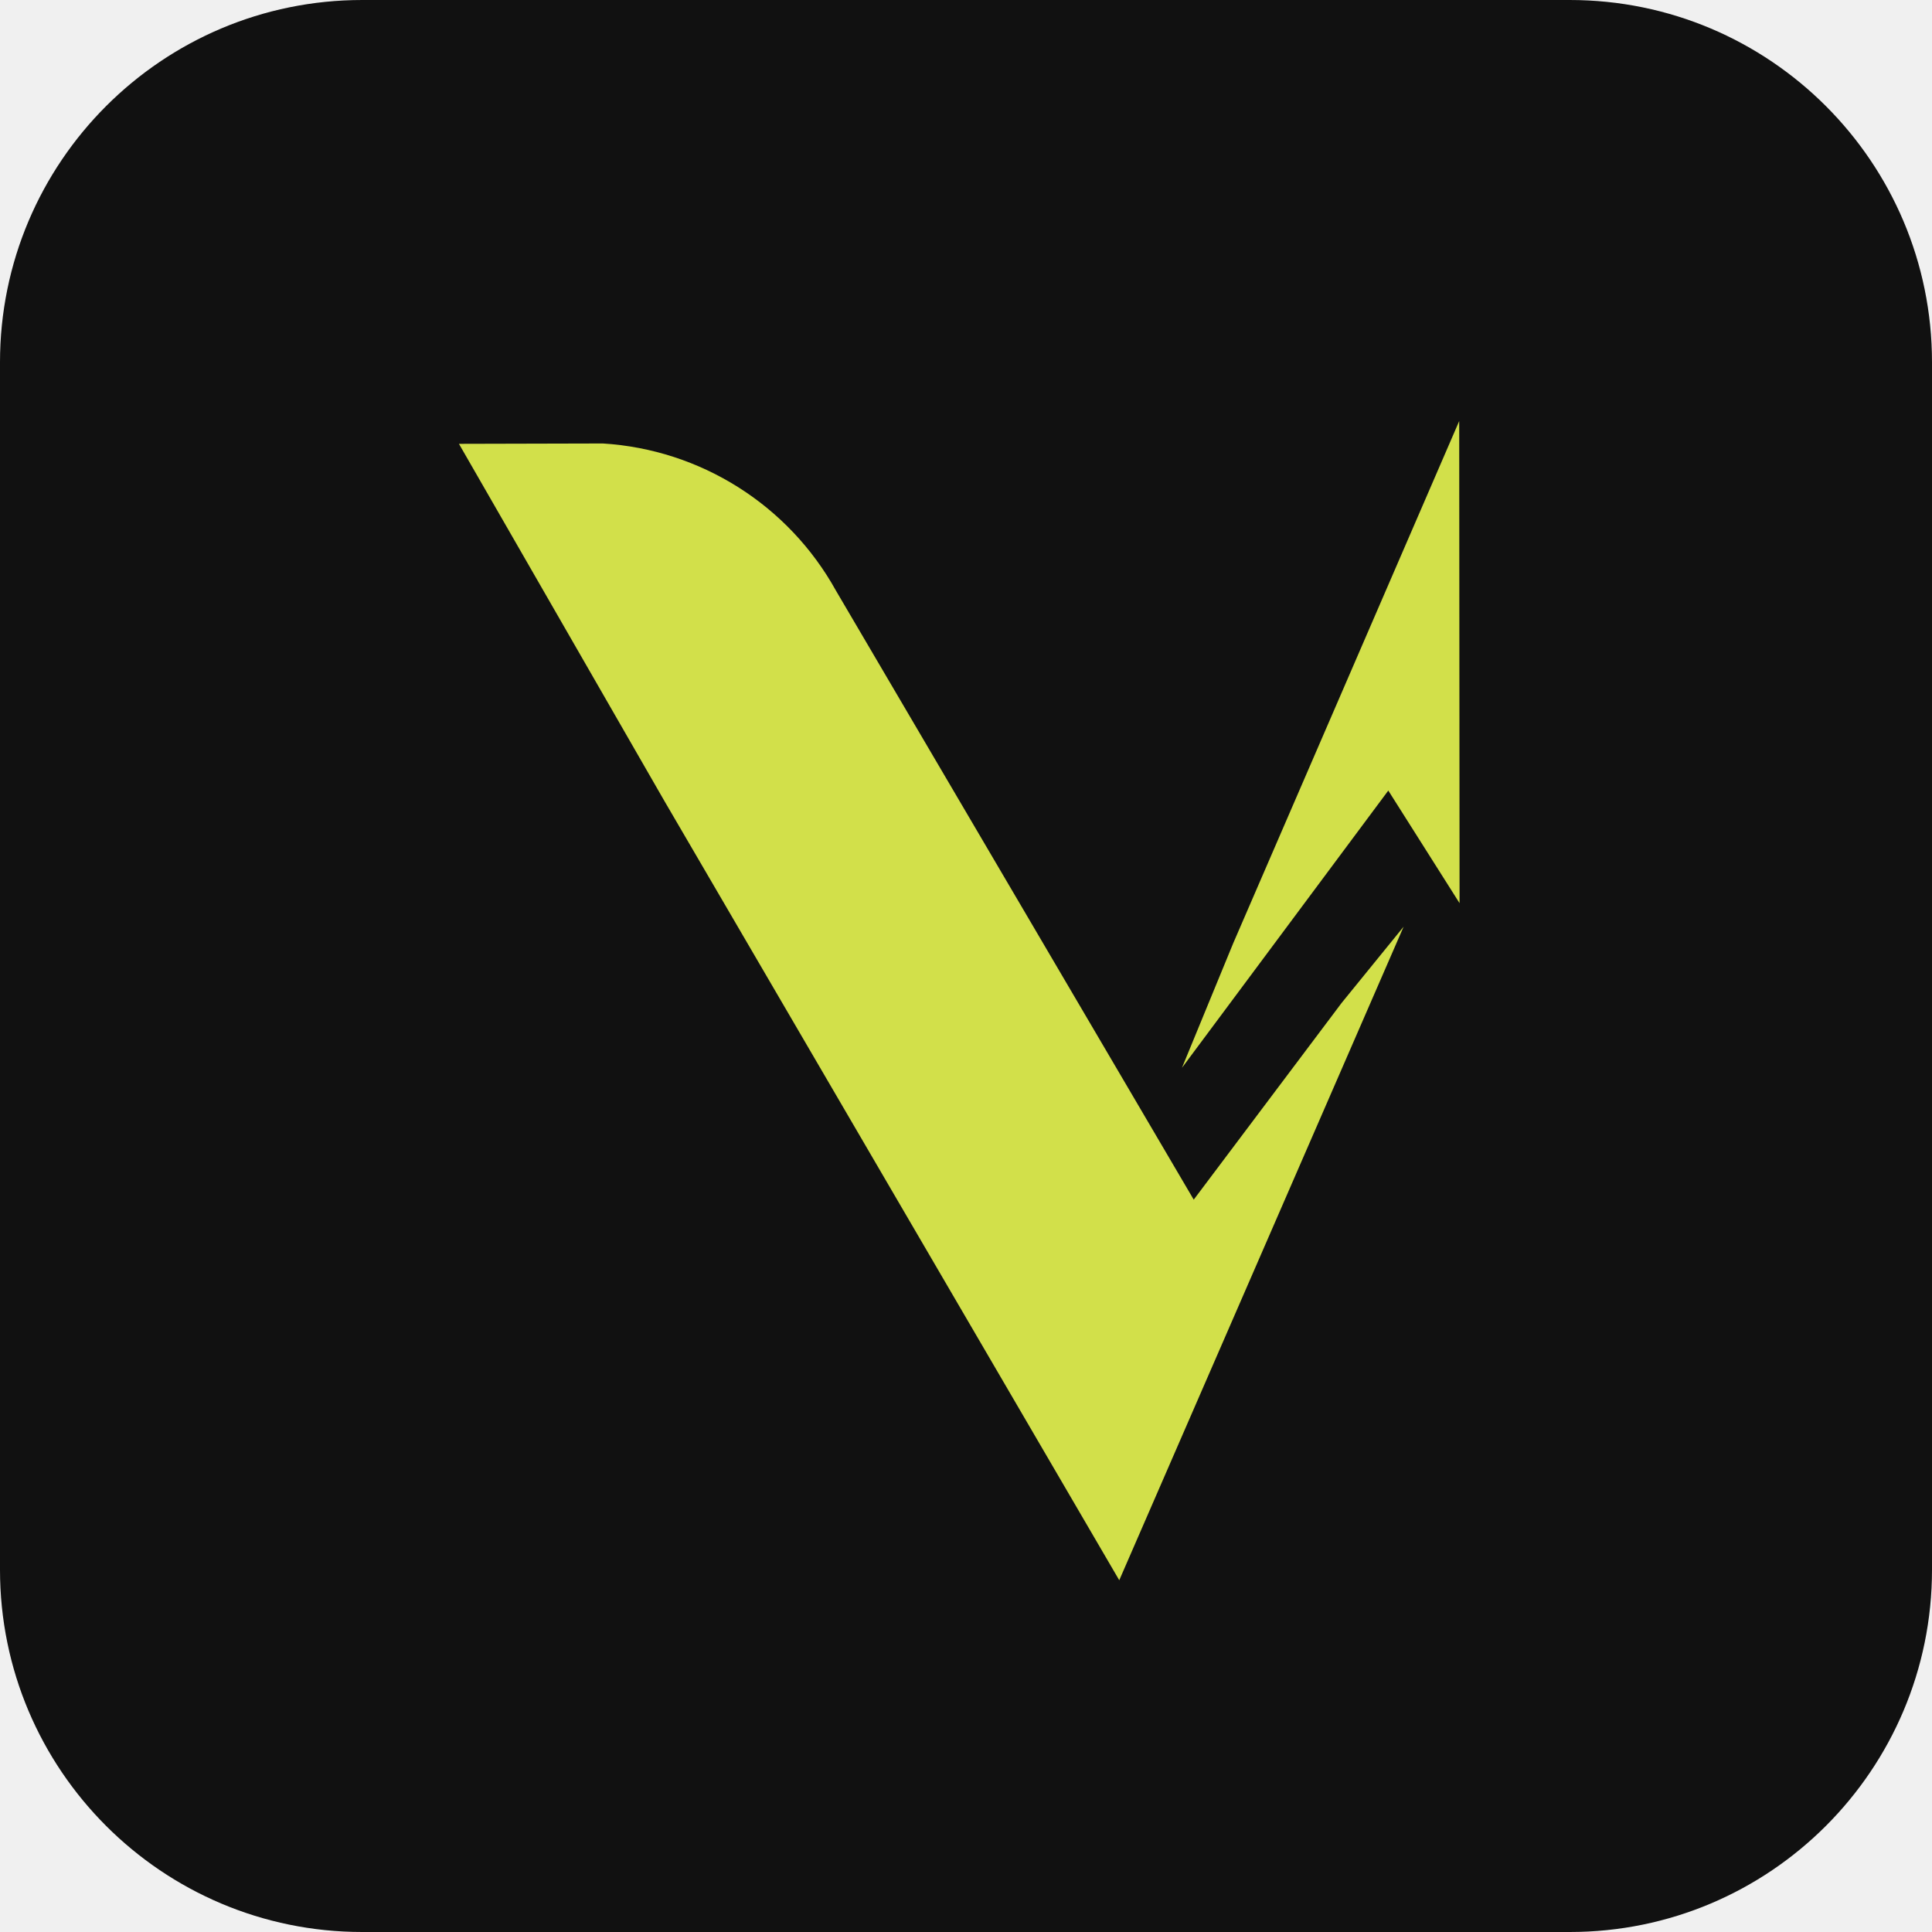
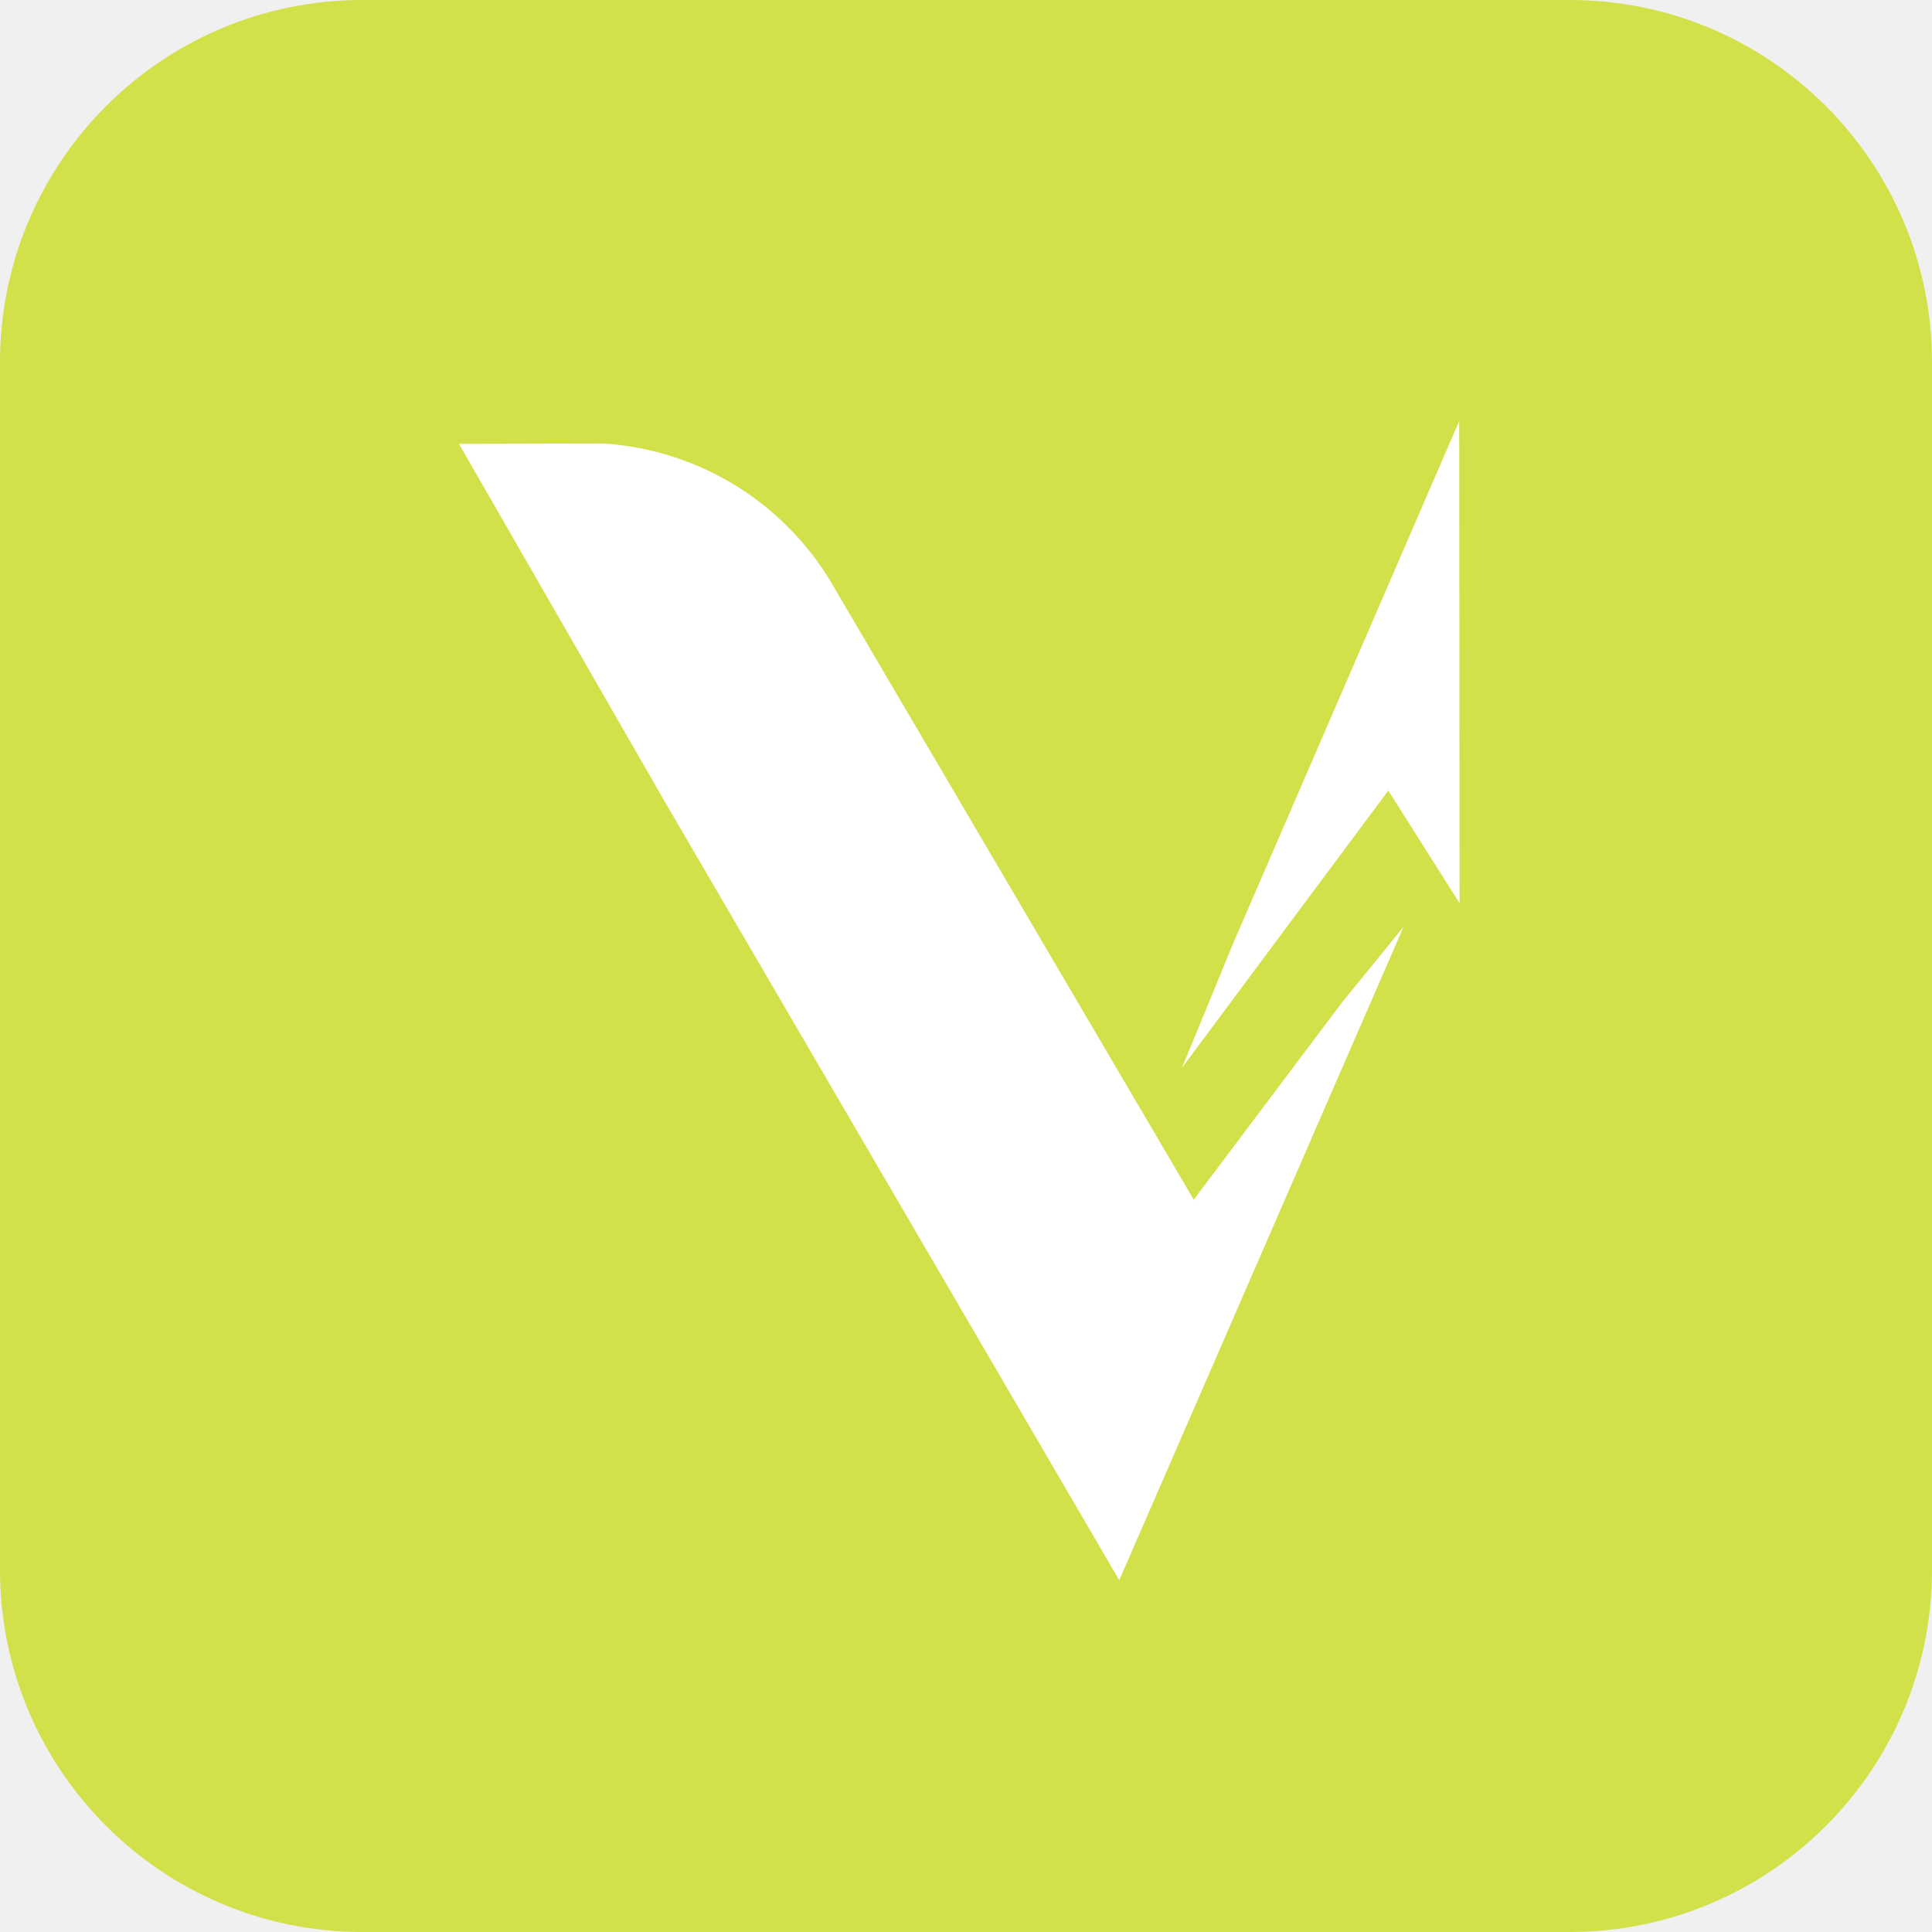
<svg xmlns="http://www.w3.org/2000/svg" width="64" height="64" viewBox="0 0 64 64">
-   <rect width="64" height="64" rx="12" ry="12" fill="#111111" />
-   <svg x="15.203" y="13.947" width="33.147" height="38.4" viewBox="0 0 702.00 813.25" fill="#D2E04A">
+   <rect width="64" height="64" rx="12" ry="12" fill="#D2E04A" />
+   <svg x="15.203" y="13.947" width="33.147" height="38.4" viewBox="0 0 702.00 813.25" fill="#FFFFFF">
    <path d="M 0.0 16.0 L 144.25 266.75 L 463.25 813.25 L 662.75 354.75 L 619.25 408.25 L 515.5 546.25 L 264.5 119.0 A 201.21 201.21 0 0 0 101.0 15.75 L 0.0 16.0 Z" />
    <path d="M 701.75 0.0 L 543.25 366.25 L 507.25 453.75 L 652.0 259.25 L 702.0 338.25 L 701.75 0.0 Z" />
  </svg>
</svg>
